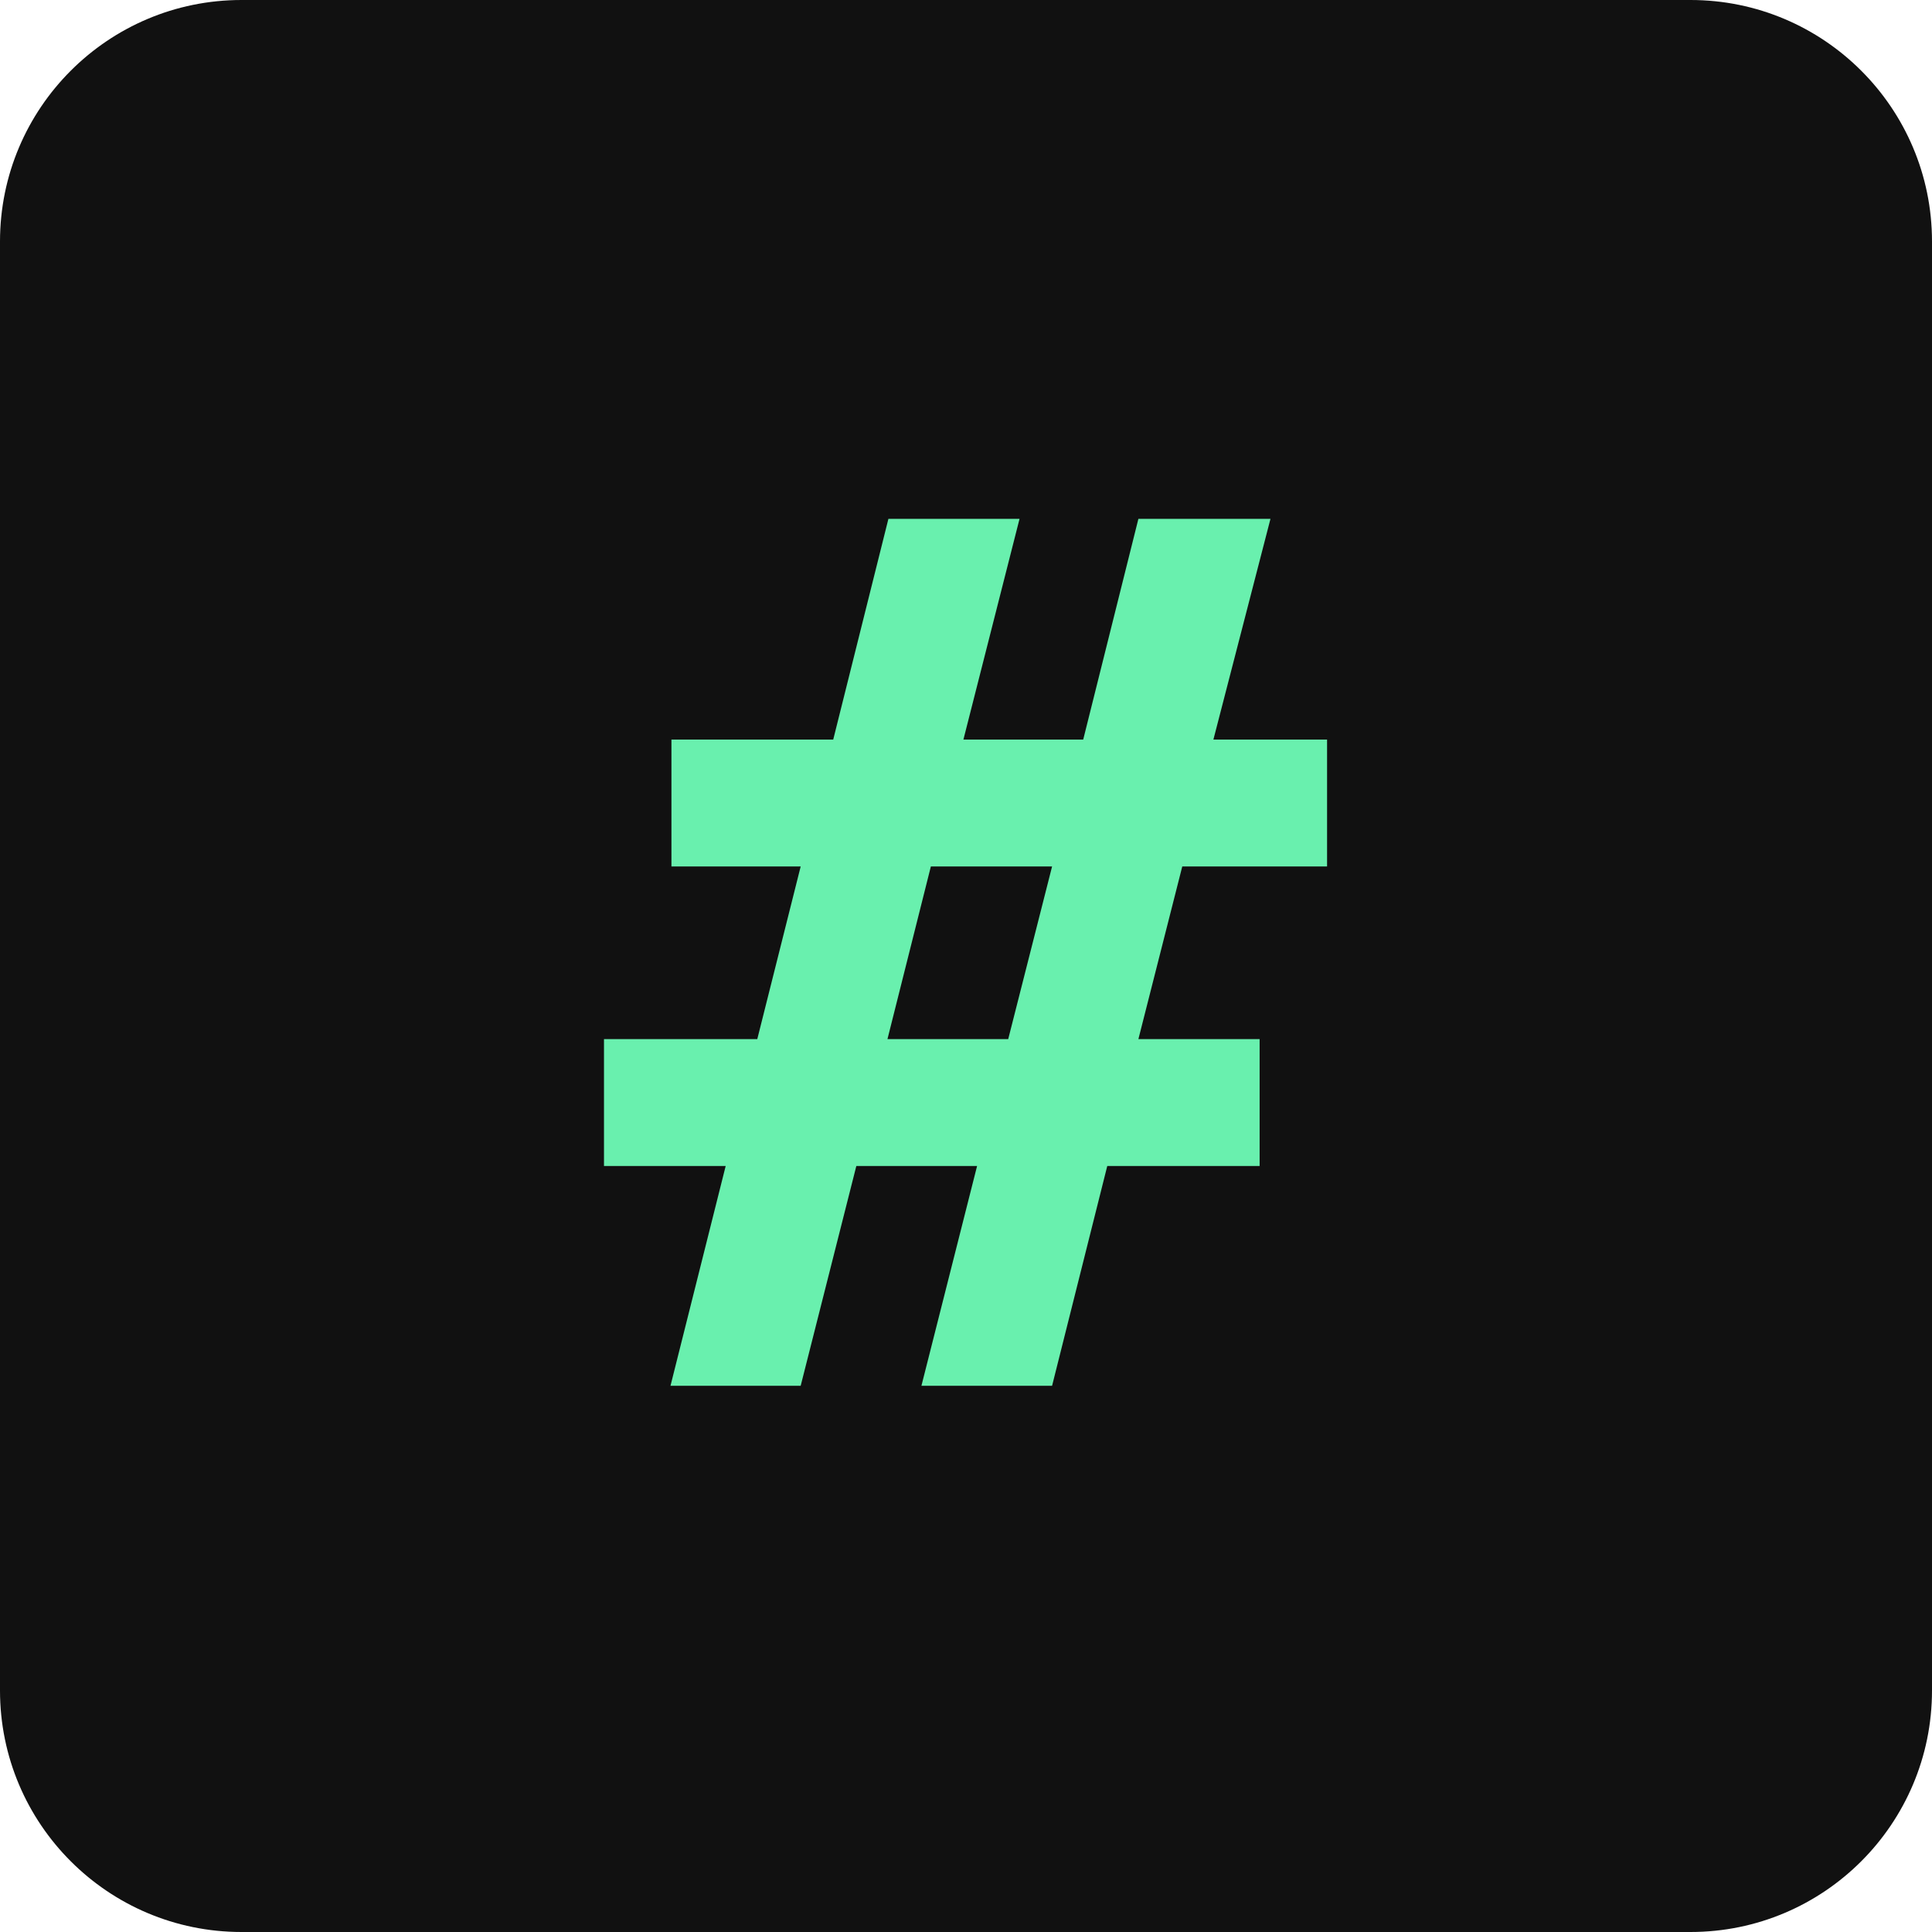
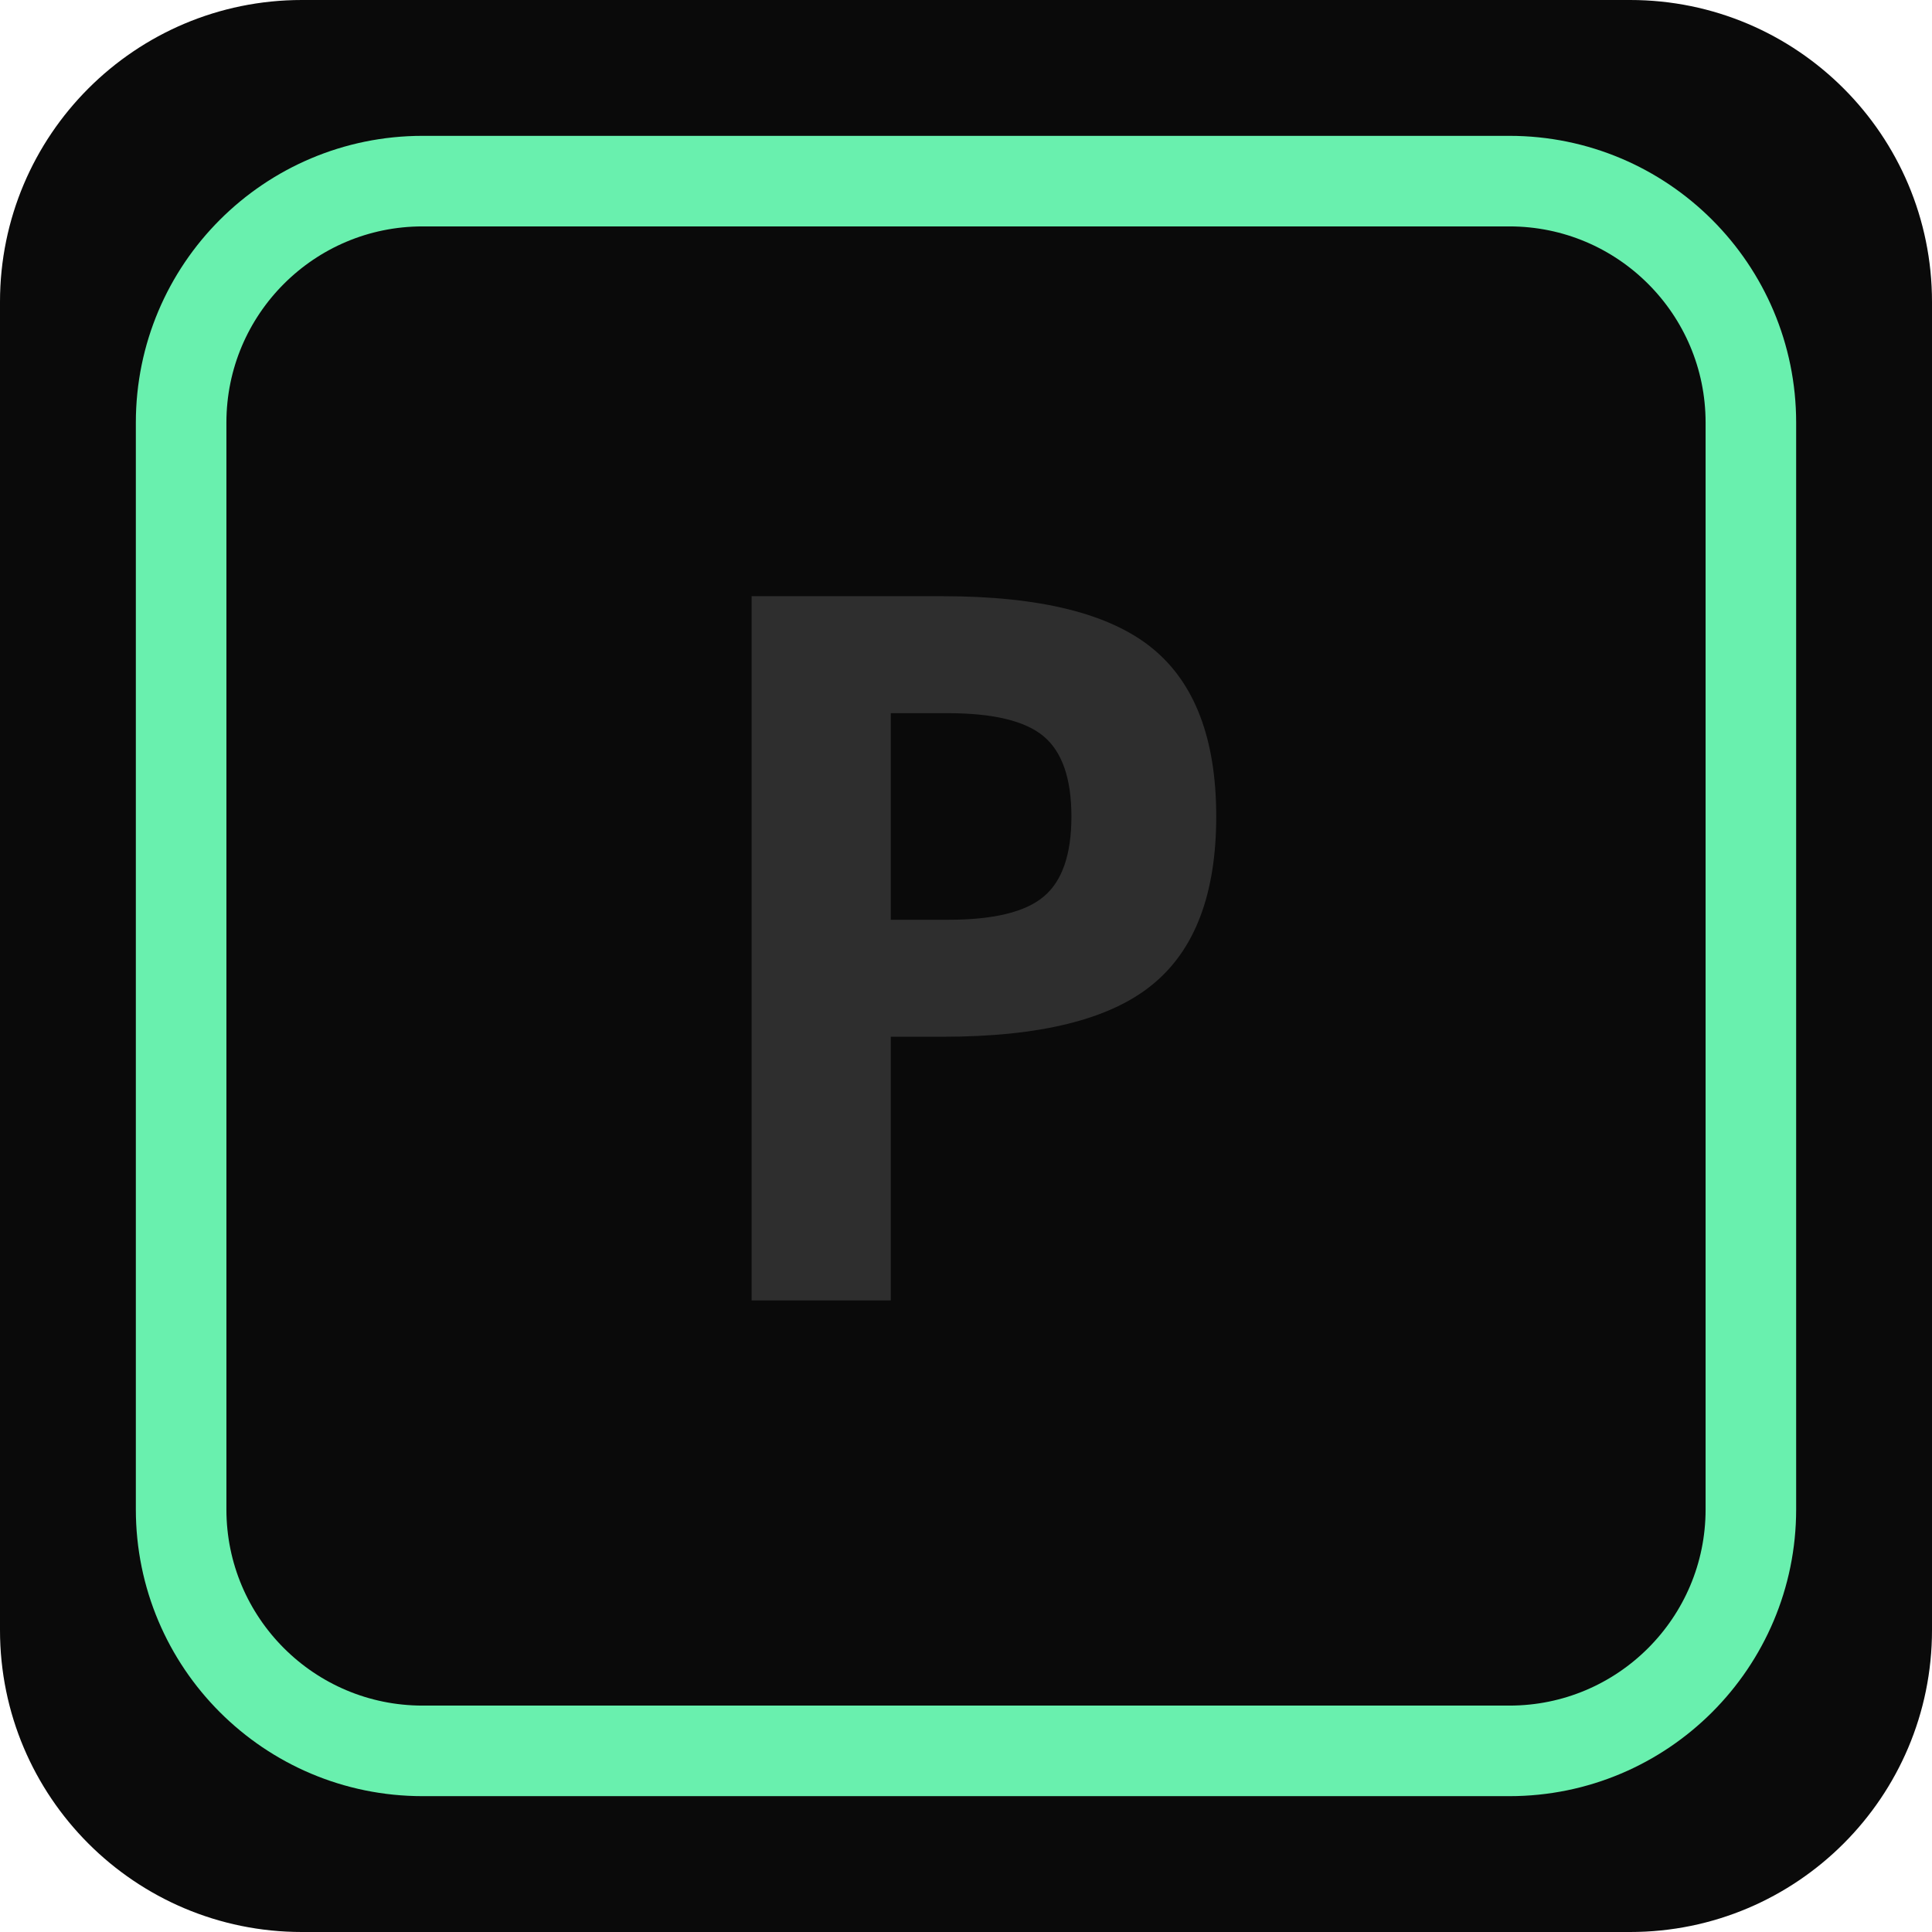
<svg xmlns="http://www.w3.org/2000/svg" viewBox="0 0 64 64">
-   <rect width="64" height="64" fill="#111111" rx="8" />
-   <text x="50%" y="54%" dominant-baseline="middle" text-anchor="middle" font-family="'JetBrains Mono', monospace" font-weight="700" font-size="40" fill="#69F0AE">#</text>
+   <rect width="64" height="64" rx="10" fill="#0a0a0a" />
+   <rect x="6" y="6" width="52" height="52" rx="8" fill="none" stroke="#69F0AE" stroke-width="3" />
+   <text x="32" y="32" font-family="'JetBrains Mono', ui-monospace, monospace" font-weight="700" font-size="32" fill="#2E2E2E" text-anchor="middle" dominant-baseline="central">P</text>
</svg>
